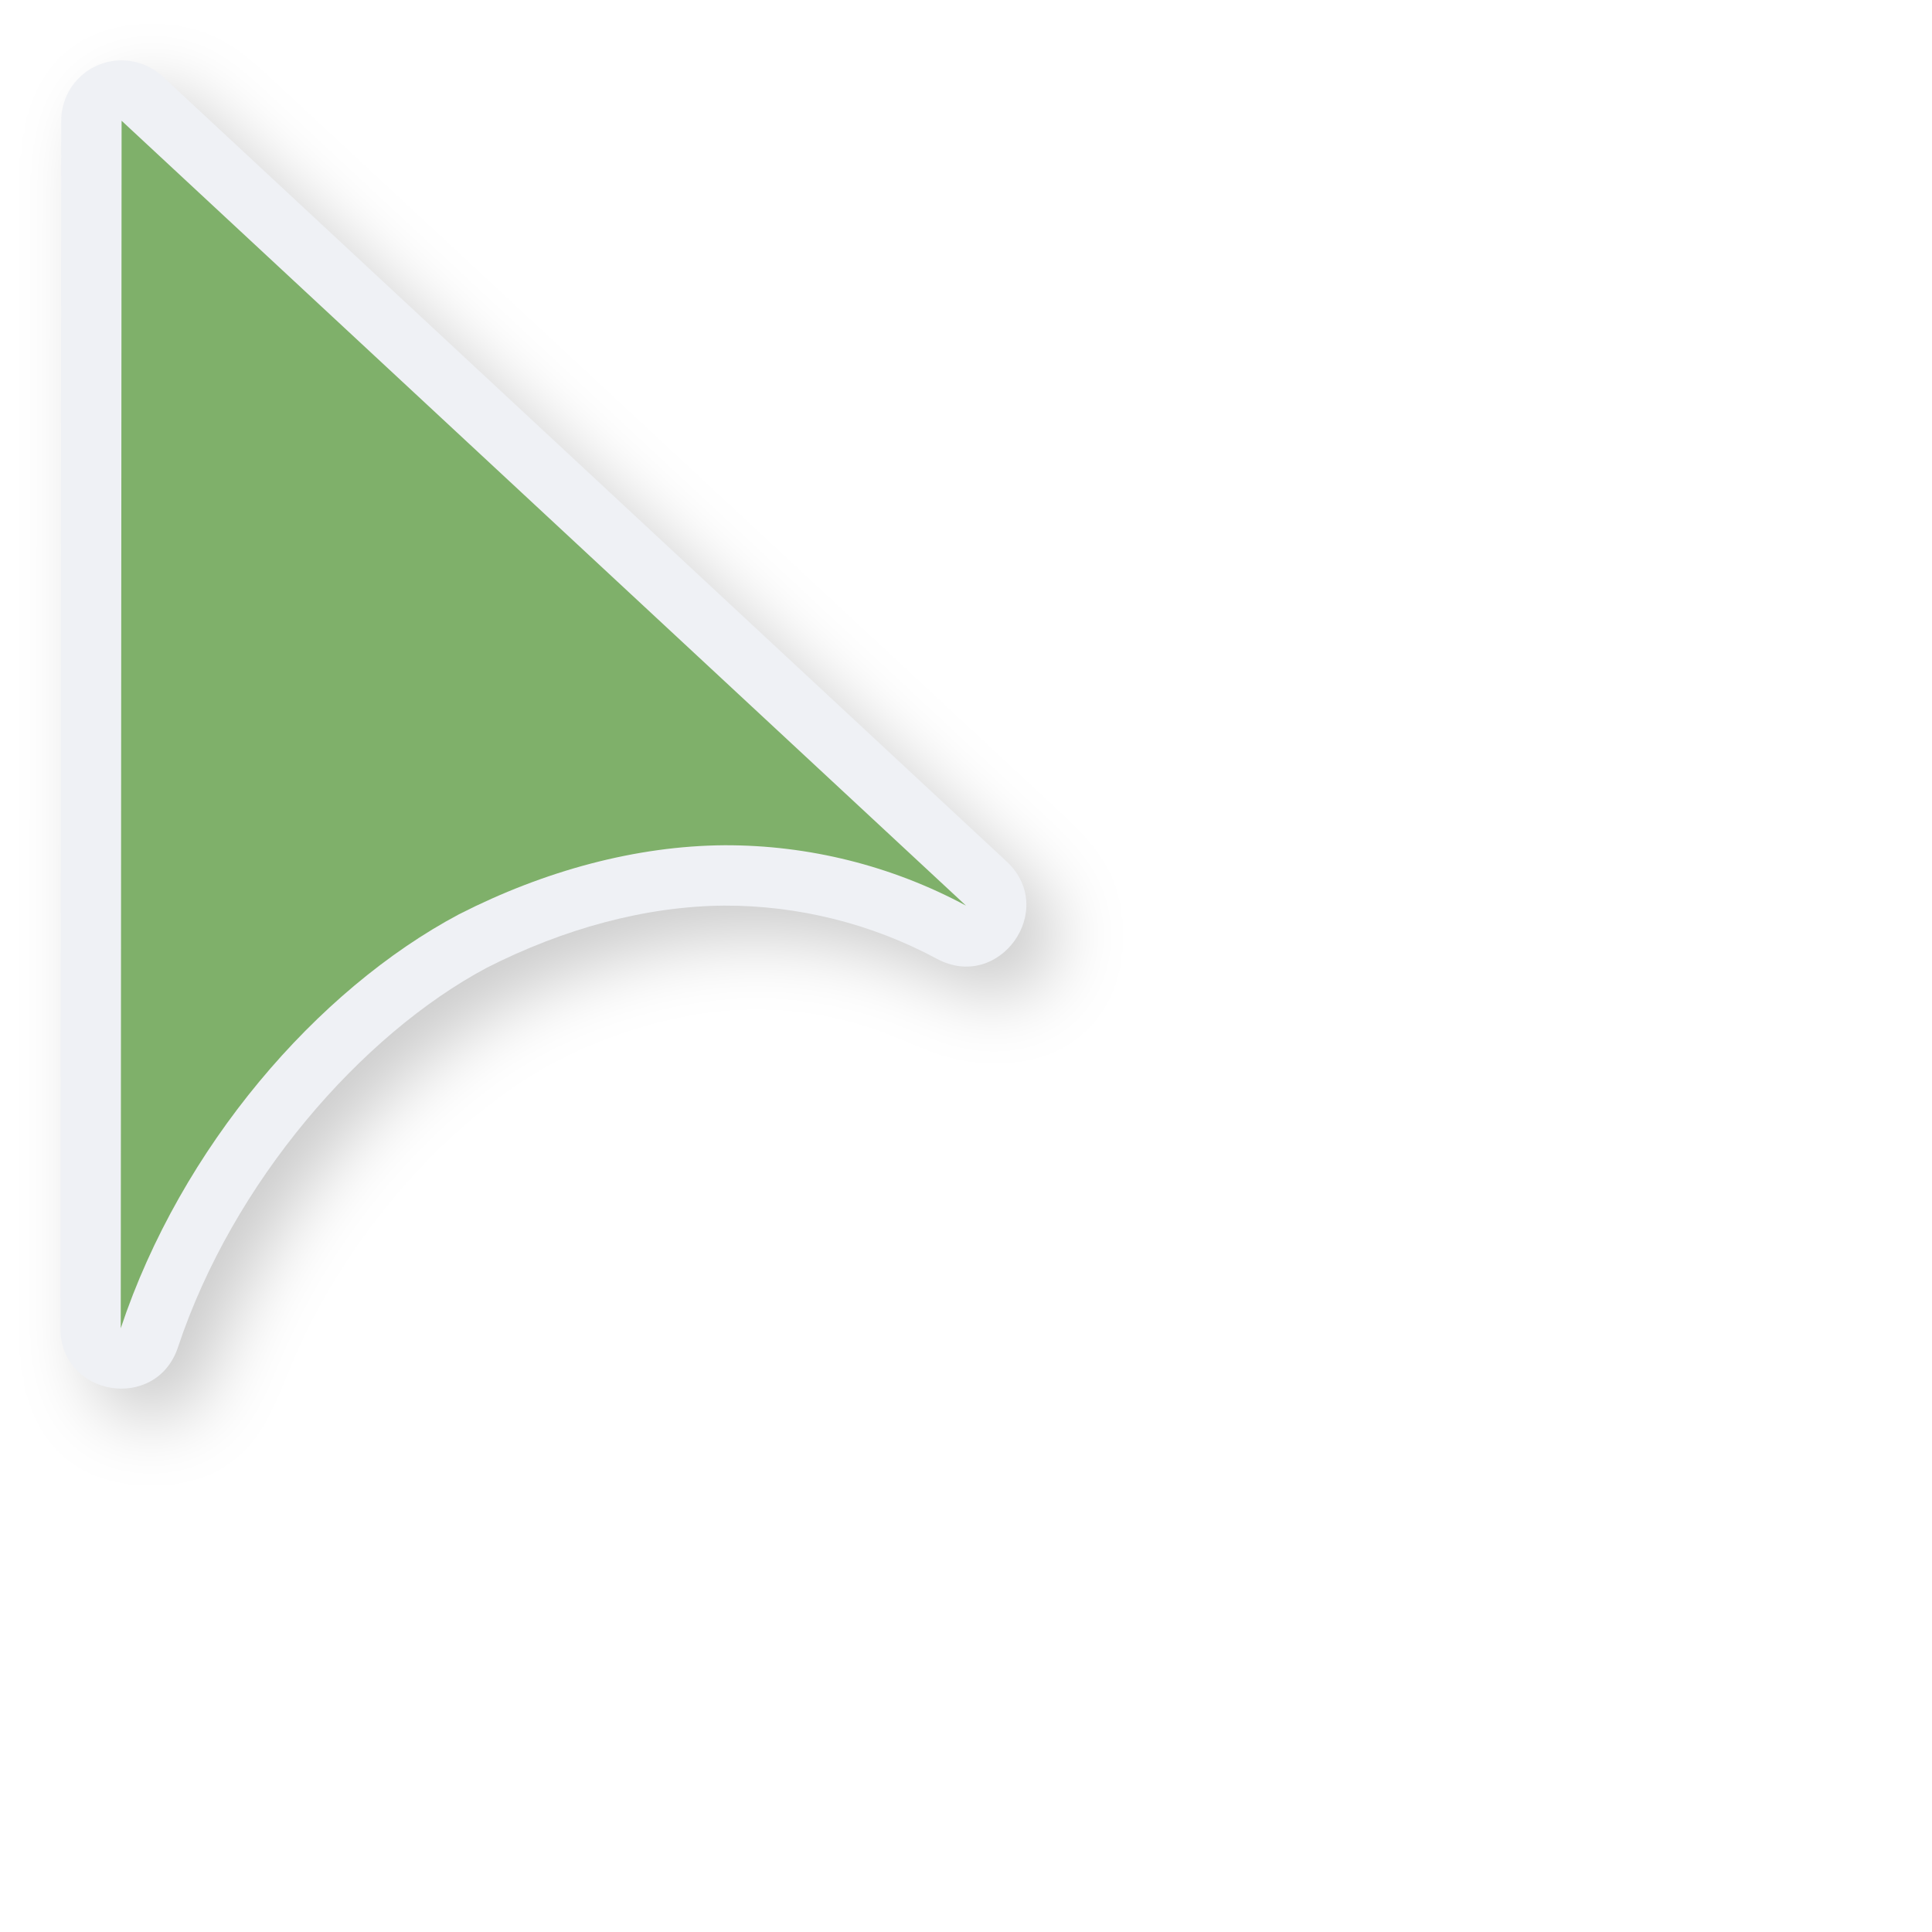
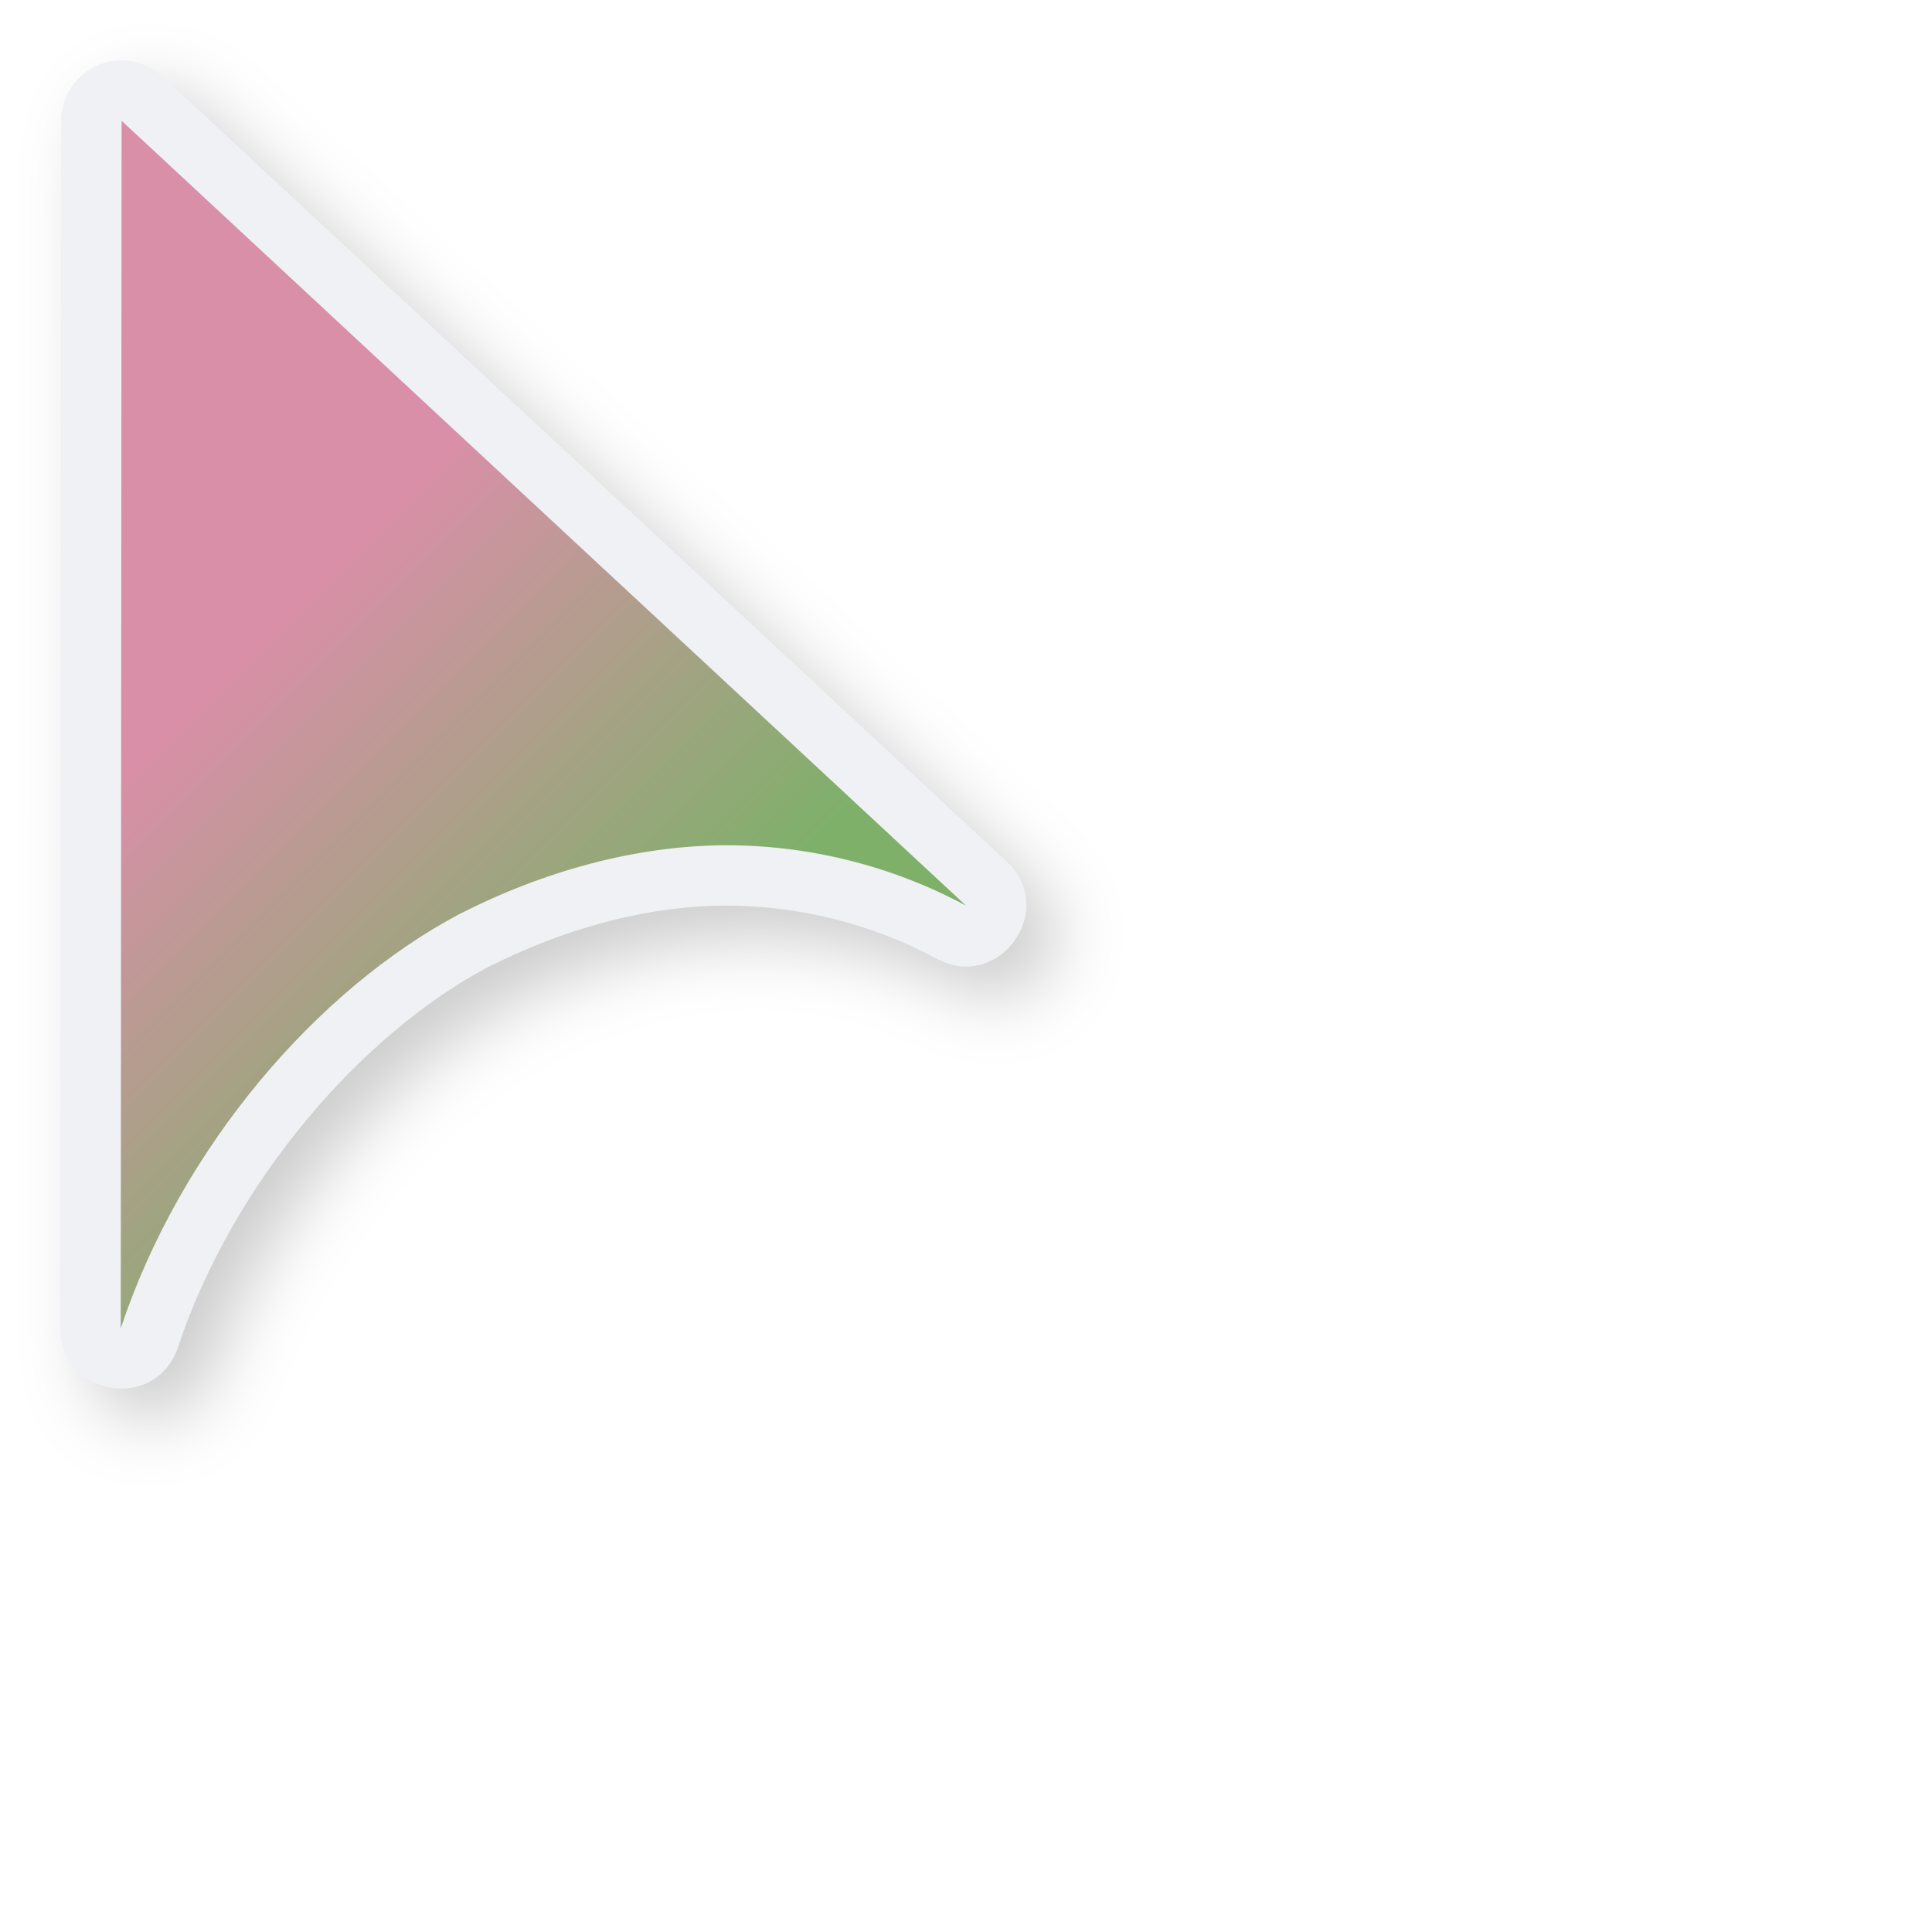
<svg xmlns="http://www.w3.org/2000/svg" width="32" height="32">
+   <defs>
+     <linearGradient id="pinkTip" gradientUnits="userSpaceOnUse" x1="2" y1="2" x2="20" y2="20">
+       <stop offset="0" stop-color="#d98fa8" />
+       <stop offset="0.3" stop-color="#d98fa8" />
+       <stop offset="0.65" stop-color="#7fb06a" />
+     </linearGradient>
+   </defs>
  <defs>
    <filter id="a" width="1.171" height="1.124" x="-.085" y="-.062" style="color-interpolation-filters:sRGB">
      <feGaussianBlur stdDeviation=".57" />
    </filter>
  </defs>
  <path d="M2.462 1.501a1 1 0 0 0-.948.998L1.5 22.498c-.001 1.136 1.59 1.394 1.948.316.91-2.735 3.035-5.176 5.113-6.284 1.276-.65 2.635-1.02 3.932-1.03a7.4 7.4 0 0 1 3.525.881c1.034.556 2.013-.818 1.152-1.615L3.194 1.767a1 1 0 0 0-.732-.266" style="color:#000;font-style:normal;font-variant:normal;font-weight:400;font-stretch:normal;font-size:medium;line-height:normal;font-family:sans-serif;font-variant-ligatures:normal;font-variant-position:normal;font-variant-caps:normal;font-variant-numeric:normal;font-variant-alternates:normal;font-feature-settings:normal;text-indent:0;text-align:start;text-decoration:none;text-decoration-line:none;text-decoration-style:solid;text-decoration-color:#000;letter-spacing:normal;word-spacing:normal;text-transform:none;writing-mode:lr-tb;direction:ltr;text-orientation:mixed;dominant-baseline:auto;baseline-shift:baseline;text-anchor:start;white-space:normal;shape-padding:0;clip-rule:nonzero;display:inline;overflow:visible;visibility:visible;opacity:.2;isolation:auto;mix-blend-mode:normal;color-interpolation:sRGB;color-interpolation-filters:linearRGB;solid-color:#000;solid-opacity:1;vector-effect:none;fill:#000;fill-opacity:1;fill-rule:nonzero;stroke:none;stroke-width:1.999;stroke-linecap:round;stroke-linejoin:round;stroke-miterlimit:4;stroke-dasharray:none;stroke-dashoffset:0;stroke-opacity:1;filter:url(#a);color-rendering:auto;image-rendering:auto;shape-rendering:auto;text-rendering:auto;enable-background:accumulate" />
  <path d="M1.962 1.001A1 1 0 0 0 1.014 2L1 21.998c-.001 1.136 1.59 1.394 1.948.316.91-2.735 3.035-5.176 5.113-6.284 1.276-.65 2.635-1.02 3.932-1.03a7.4 7.4 0 0 1 3.525.881c1.034.556 2.013-.818 1.152-1.615L2.694 1.267a1 1 0 0 0-.732-.266" style="color:#000;font-style:normal;font-variant:normal;font-weight:400;font-stretch:normal;font-size:medium;line-height:normal;font-family:sans-serif;font-variant-ligatures:normal;font-variant-position:normal;font-variant-caps:normal;font-variant-numeric:normal;font-variant-alternates:normal;font-feature-settings:normal;text-indent:0;text-align:start;text-decoration:none;text-decoration-line:none;text-decoration-style:solid;text-decoration-color:#000;letter-spacing:normal;word-spacing:normal;text-transform:none;writing-mode:lr-tb;direction:ltr;text-orientation:mixed;dominant-baseline:auto;baseline-shift:baseline;text-anchor:start;white-space:normal;shape-padding:0;clip-rule:nonzero;display:inline;overflow:visible;visibility:visible;opacity:1;isolation:auto;mix-blend-mode:normal;color-interpolation:sRGB;color-interpolation-filters:linearRGB;solid-color:#000;solid-opacity:1;vector-effect:none;fill:#eff1f5;fill-opacity:1;fill-rule:nonzero;stroke:none;stroke-width:1.999;stroke-linecap:round;stroke-linejoin:round;stroke-miterlimit:4;stroke-dasharray:none;stroke-dashoffset:0;stroke-opacity:1;color-rendering:auto;image-rendering:auto;shape-rendering:auto;text-rendering:auto;enable-background:accumulate" />
-   <path d="M2.014 2 2 22c1-3 3.247-5.604 5.603-6.857C9.023 14.419 10.54 14.01 12 14a8.4 8.4 0 0 1 4 1z" style="opacity:1;fill:#7fb06a;fill-opacity:1;stroke:none;stroke-width:1.679;stroke-linecap:round;stroke-linejoin:round;stroke-miterlimit:4;stroke-dasharray:none;stroke-opacity:1" />
+   <path d="M2.014 2 2 22c1-3 3.247-5.604 5.603-6.857C9.023 14.419 10.54 14.01 12 14a8.4 8.4 0 0 1 4 1z" style="opacity:1;fill:url(#pinkTip);fill-opacity:1;stroke:none;stroke-width:1.679;stroke-linecap:round;stroke-linejoin:round;stroke-miterlimit:4;stroke-dasharray:none;stroke-opacity:1" />
  <path id="hotspot" d="m 3.014,2 v 1 h -1 V 2 Z" display="none" fill="#333333" stroke-width="1.076" />
</svg>
